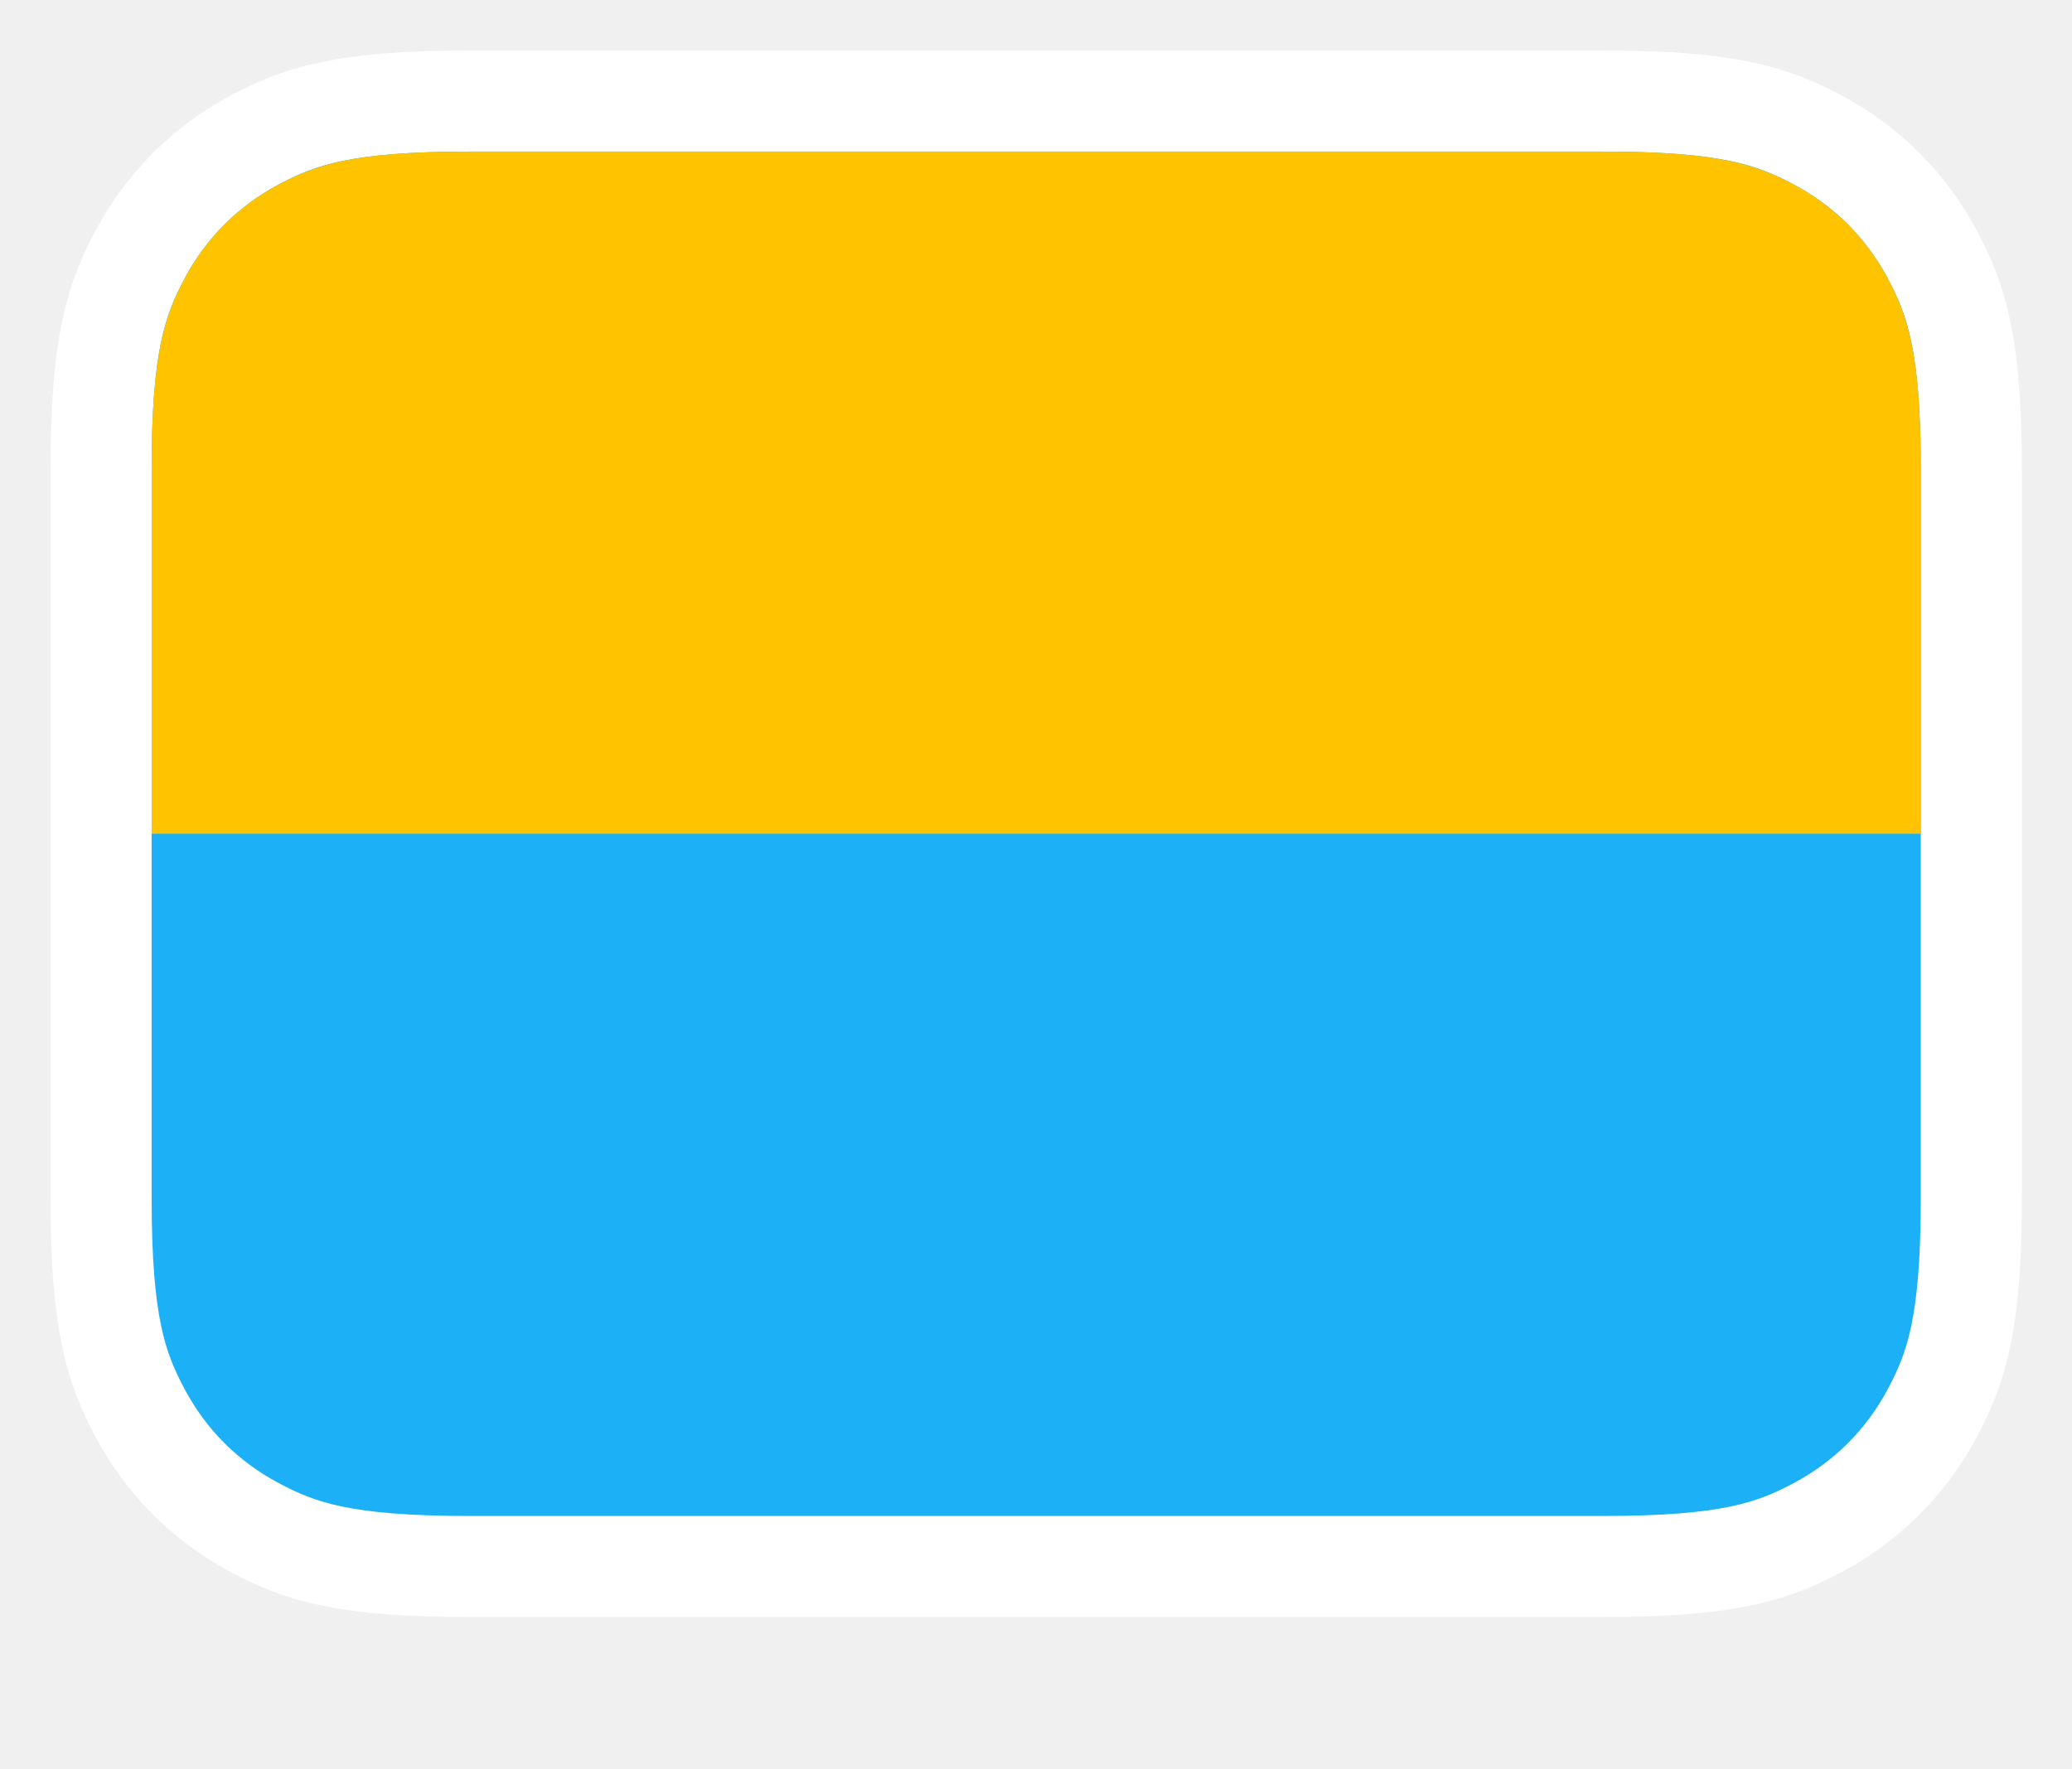
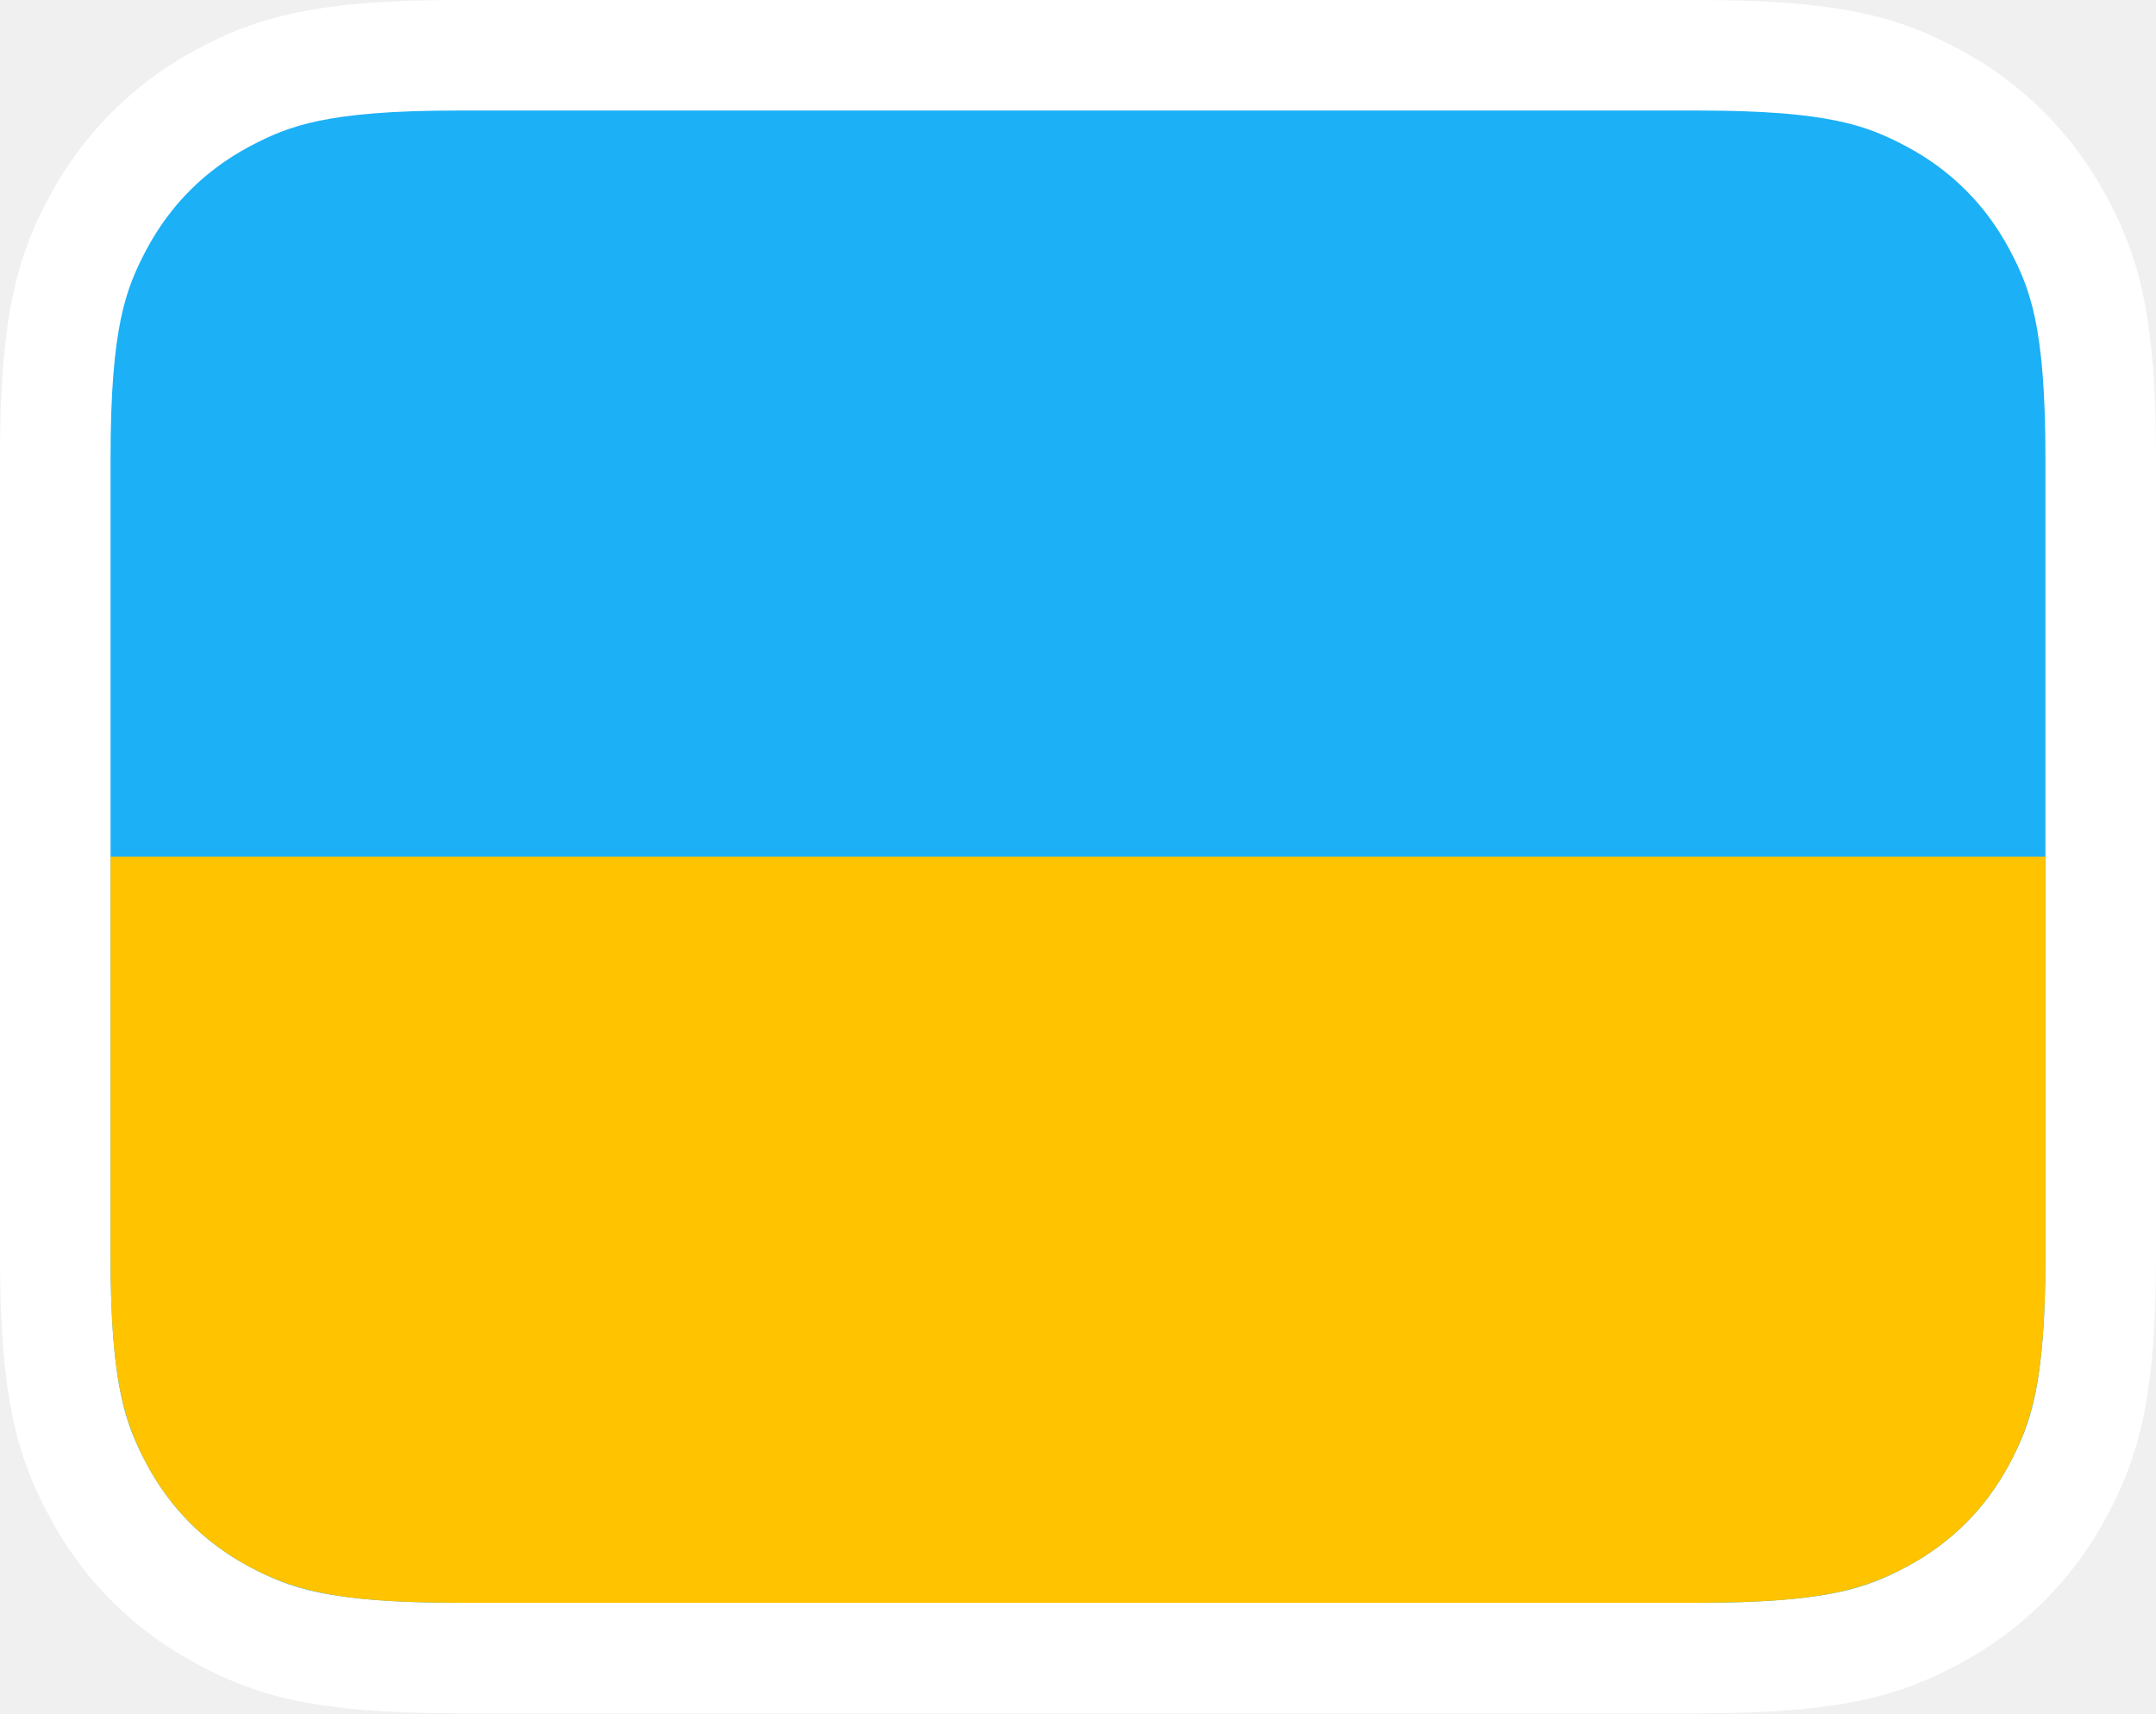
- <svg xmlns="http://www.w3.org/2000/svg" height="70" width="0.854in" version="1.1" id="svg2227">
-   <defs id="defs2231" />
-   <svg x="0" y="0" width="82" height="66" viewBox="0 0 82 66" version="1.1" id="svg416">
-     <g id="uk" stroke="none" stroke-width="1" fill="none" fill-rule="evenodd">
-       <g id="g413" transform="matrix(1,0,0,-1,6,60)" fill-rule="nonzero">
-         <path d="M 57.437,-2 H 12.563 C 7.628,-2 5.867,-1.415 4.07,-0.455 2.12,0.589 0.589,2.12 -0.455,4.07 -1.415,5.867 -2,7.628 -2,12.563 v 28.874 c 0,4.935 0.585,6.696 1.545,8.493 C 0.589,51.88 2.12,53.411 4.07,54.455 5.867,55.415 7.628,56 12.563,56 h 44.874 c 4.935,0 6.696,-0.585 8.493,-1.545 1.951,-1.043 3.482,-2.574 4.525,-4.525 C 71.415,48.133 72,46.372 72,41.437 V 12.563 C 72,7.628 71.415,5.867 70.455,4.07 69.411,2.12 67.88,0.589 65.93,-0.455 64.133,-1.415 62.372,-2 57.437,-2 Z" id="path409" stroke="#ffffff" stroke-width="4" fill="#1cb0f6" />
-         <path d="m 70,27 v 14.437 c 0,4.368 -0.455,5.953 -1.309,7.55 -0.854,1.597 -2.107,2.85 -3.705,3.705 C 63.39,53.545 61.805,54 57.437,54 H 12.563 C 8.195,54 6.61,53.545 5.013,52.691 3.416,51.837 2.163,50.584 1.309,48.987 0.455,47.39 0,45.805 0,41.437 V 27 Z" id="path411" fill="#ffc300" />
-       </g>
-     </g>
-   </svg>
+ <svg xmlns="http://www.w3.org/2000/svg" height="62" width="78" version="1.1" id="svg2227">
+   <defs id="defs10" />
+   <g id="szl">
+     <path d="M 61.437,2 H 16.563 C 11.628,2 9.867,2.585 8.07,3.545 6.12,4.589 4.589,6.12 3.545,8.07 2.585,9.867 2,11.628 2,16.563 v 28.874 c 0,4.935 0.585,6.696 1.545,8.493 1.043,1.951 2.574,3.482 4.525,4.525 C 9.867,59.415 11.628,60 16.563,60 h 44.874 c 4.935,0 6.696,-0.585 8.493,-1.545 1.951,-1.043 3.482,-2.574 4.525,-4.525 C 75.415,52.133 76,50.372 76,45.437 V 16.563 C 76,11.628 75.415,9.867 74.455,8.07 73.411,6.12 71.88,4.589 69.93,3.545 68.133,2.585 66.372,2 61.437,2 Z" id="path409" stroke="#ffffff" stroke-width="4" fill="#1cb0f6" style="fill-rule:evenodd" />
+     <path d="m 74,31 v 14.437 c 0,4.368 -0.455,5.953 -1.309,7.55 -0.854,1.597 -2.107,2.85 -3.705,3.705 C 67.39,57.545 65.805,58 61.437,58 H 16.563 C 12.195,58 10.61,57.545 9.013,56.691 7.416,55.837 6.163,54.584 5.309,52.987 4.455,51.39 4,49.805 4,45.437 V 31 Z" id="path411" fill="#ffc300" style="fill-rule:evenodd;stroke:none;stroke-width:1" />
+   </g>
</svg>
